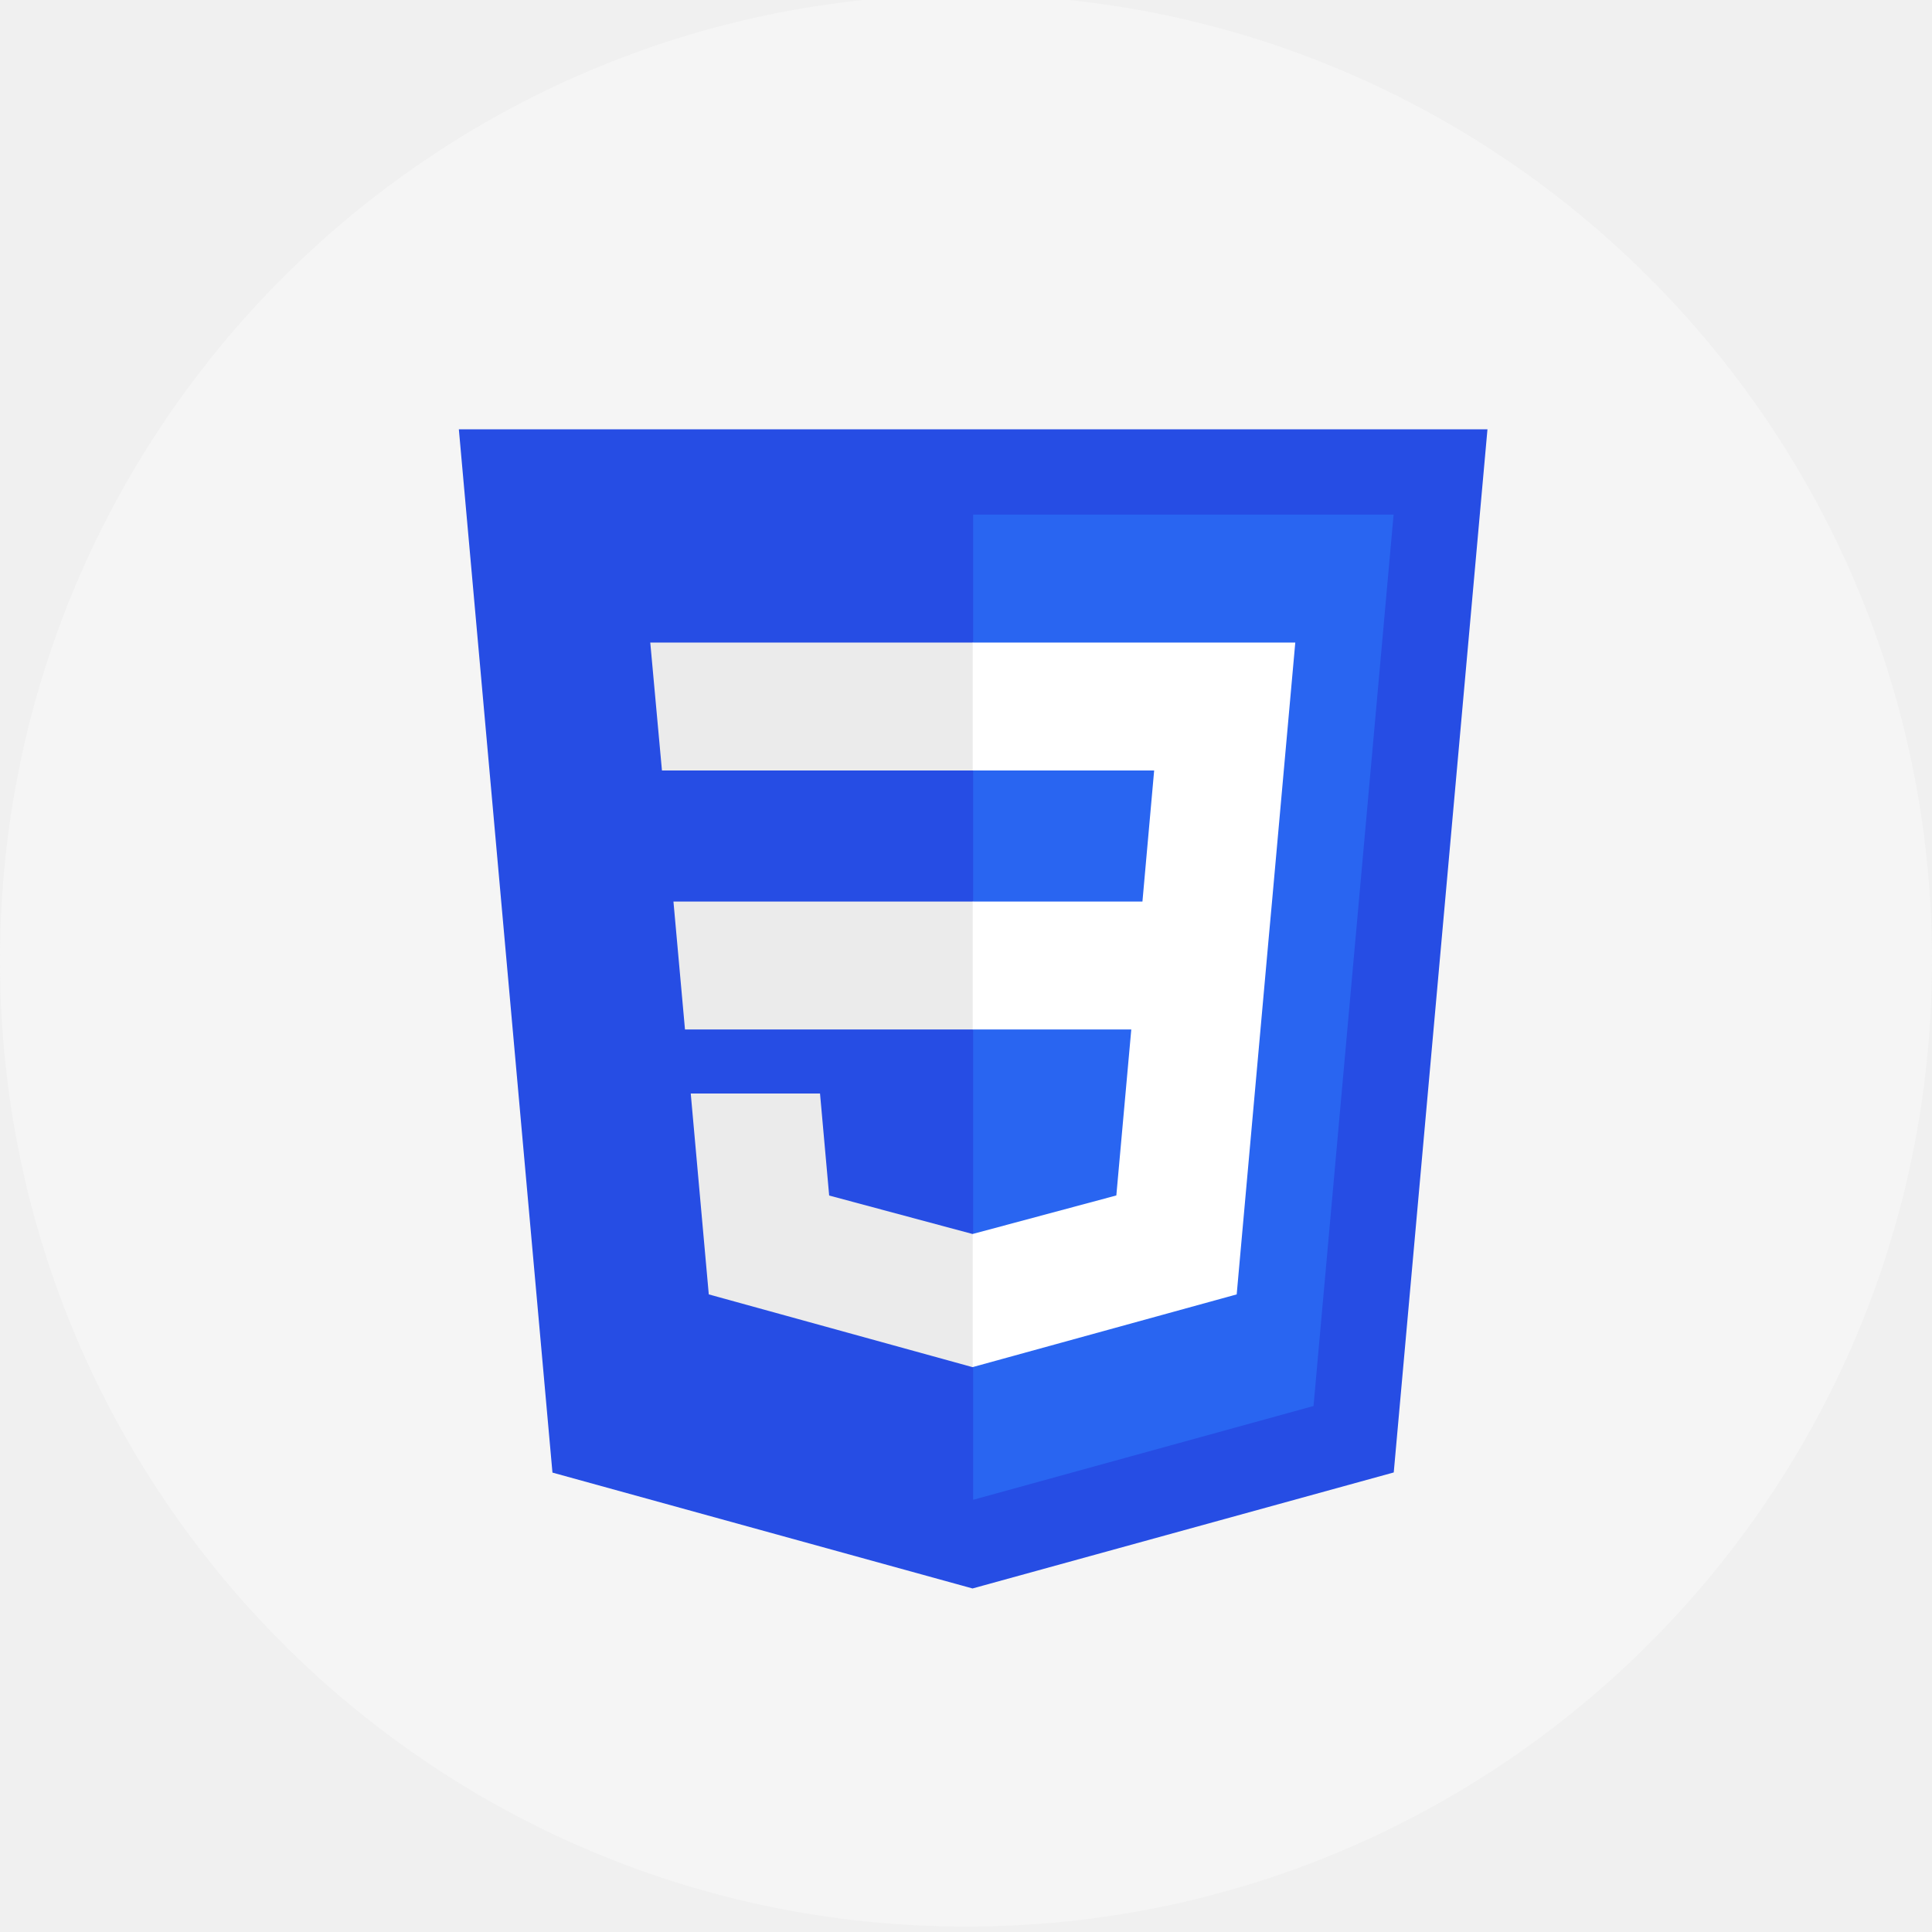
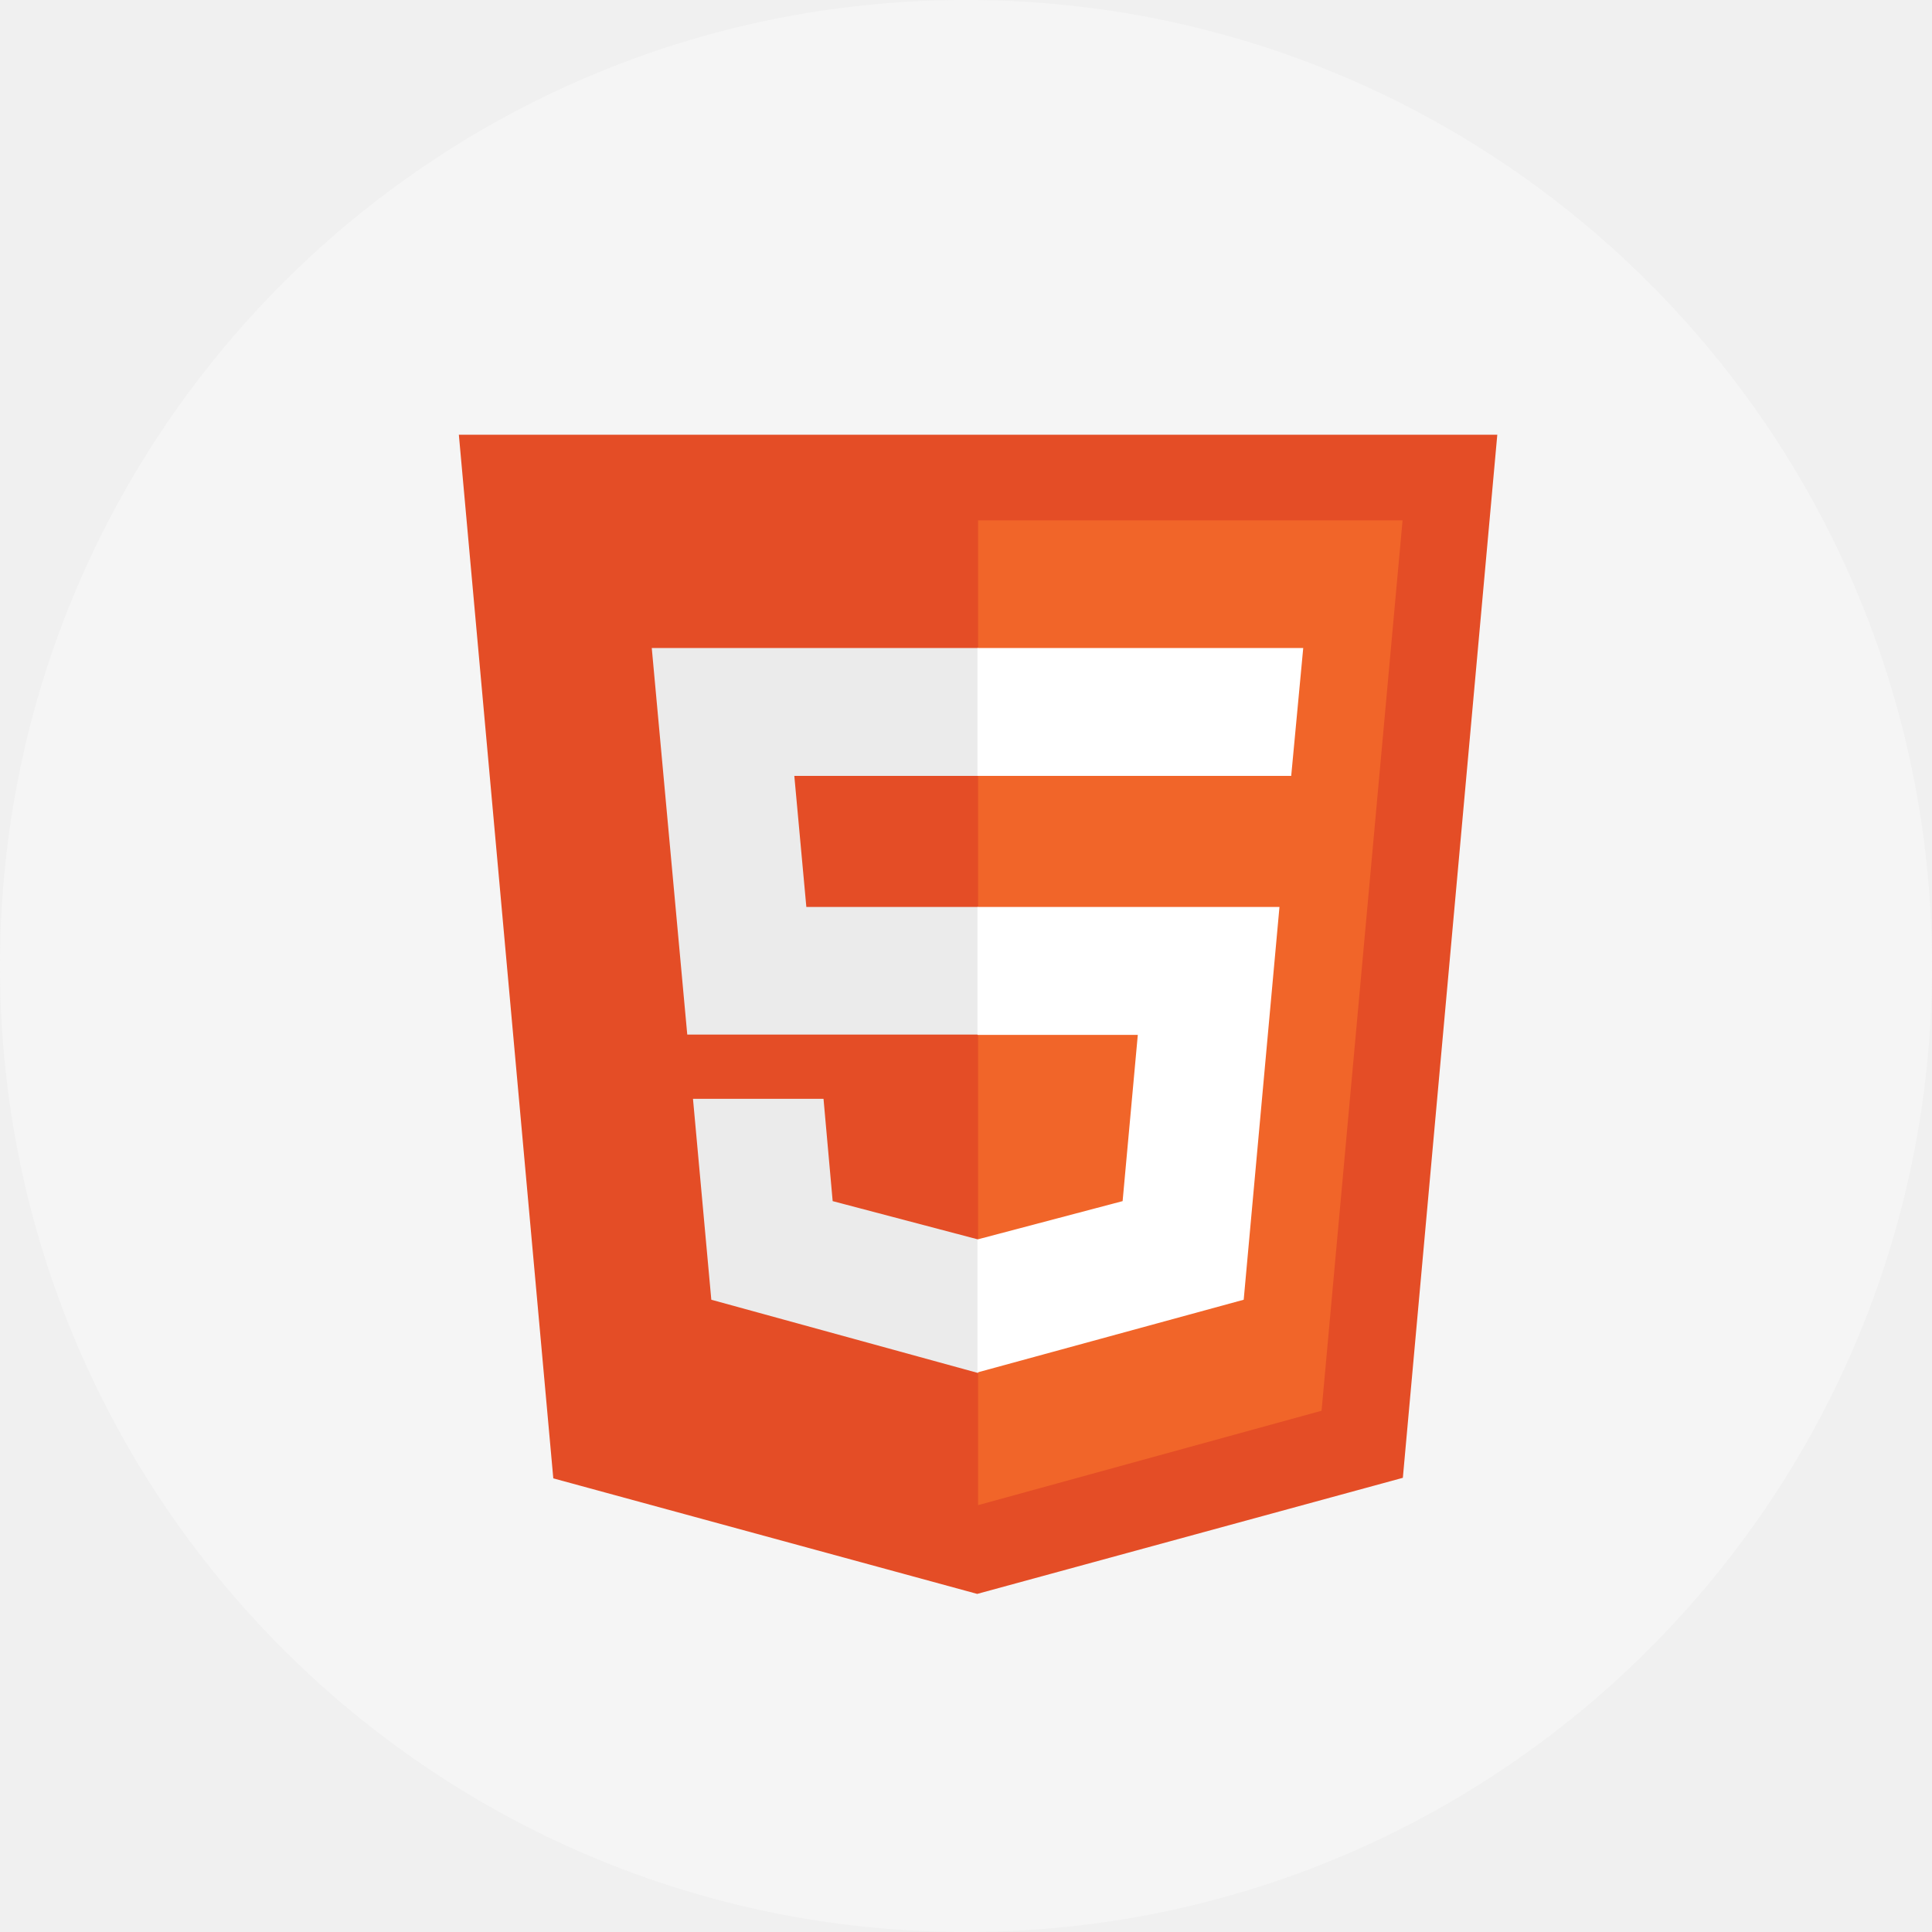
<svg xmlns="http://www.w3.org/2000/svg" width="80" height="80" viewBox="0 0 80 80" fill="none">
-   <g clip-path="url(#clip0_72_403)">
-     <circle cx="40" cy="39.776" r="40" fill="#F5F5F5" />
-     <path d="M61.593 17.776L57.712 60.971L40.27 65.775L22.876 60.977L19 17.776H61.593Z" fill="#264DE4" />
-     <path d="M54.39 58.22L57.706 21.308H40.296V62.103L54.39 58.22Z" fill="#2965F1" />
-     <path d="M27.886 37.331L28.364 42.629H40.296V37.331H27.886Z" fill="#EBEBEB" />
-     <path d="M40.296 26.606H40.278H26.926L27.41 31.905H40.296V26.606Z" fill="#EBEBEB" />
-     <path d="M40.296 56.604V51.092L40.273 51.098L34.334 49.504L33.955 45.279H31.069H28.602L29.349 53.598L40.272 56.611L40.296 56.604Z" fill="#EBEBEB" />
-     <path d="M46.844 42.629L46.225 49.501L40.278 51.096V56.608L51.209 53.598L51.289 52.703L52.542 38.754L52.672 37.331L53.635 26.606H40.278V31.905H47.791L47.306 37.331H40.278V42.629H46.844Z" fill="white" />
+   <g clip-path="url(#clip0_737_1406)">
+     <path d="M40 80C62.091 80 80 62.091 80 40C80 17.909 62.091 0 40 0C17.909 0 0 17.909 0 40C0 62.091 17.909 80 40 80Z" fill="#F5F5F5" />
+     <path d="M22.911 61.216L19 18H62L58.089 61.193L40.464 66" fill="#E44D26" />
+     <path d="M40.5 62.325V21.547H58.077L54.723 58.416" fill="#F16529" />
+     <path d="M26.988 26.832H40.5V32.129H32.891L33.389 37.555H40.5V42.84H28.458M28.695 45.5H34.1L34.479 49.736L40.5 51.322V56.853L29.454 53.819" fill="#EBEBEB" />
+     <path d="M53.964 26.832H40.476V32.129H53.466M52.98 37.555H40.476V42.852H47.114L46.485 49.736L40.476 51.322V56.829L51.499 53.819" fill="white" />
  </g>
  <defs>
-     <clipPath id="clip0_72_403">
+     <clipPath id="clip0_737_1406">
      <rect width="80" height="80" fill="white" />
    </clipPath>
  </defs>
</svg>
